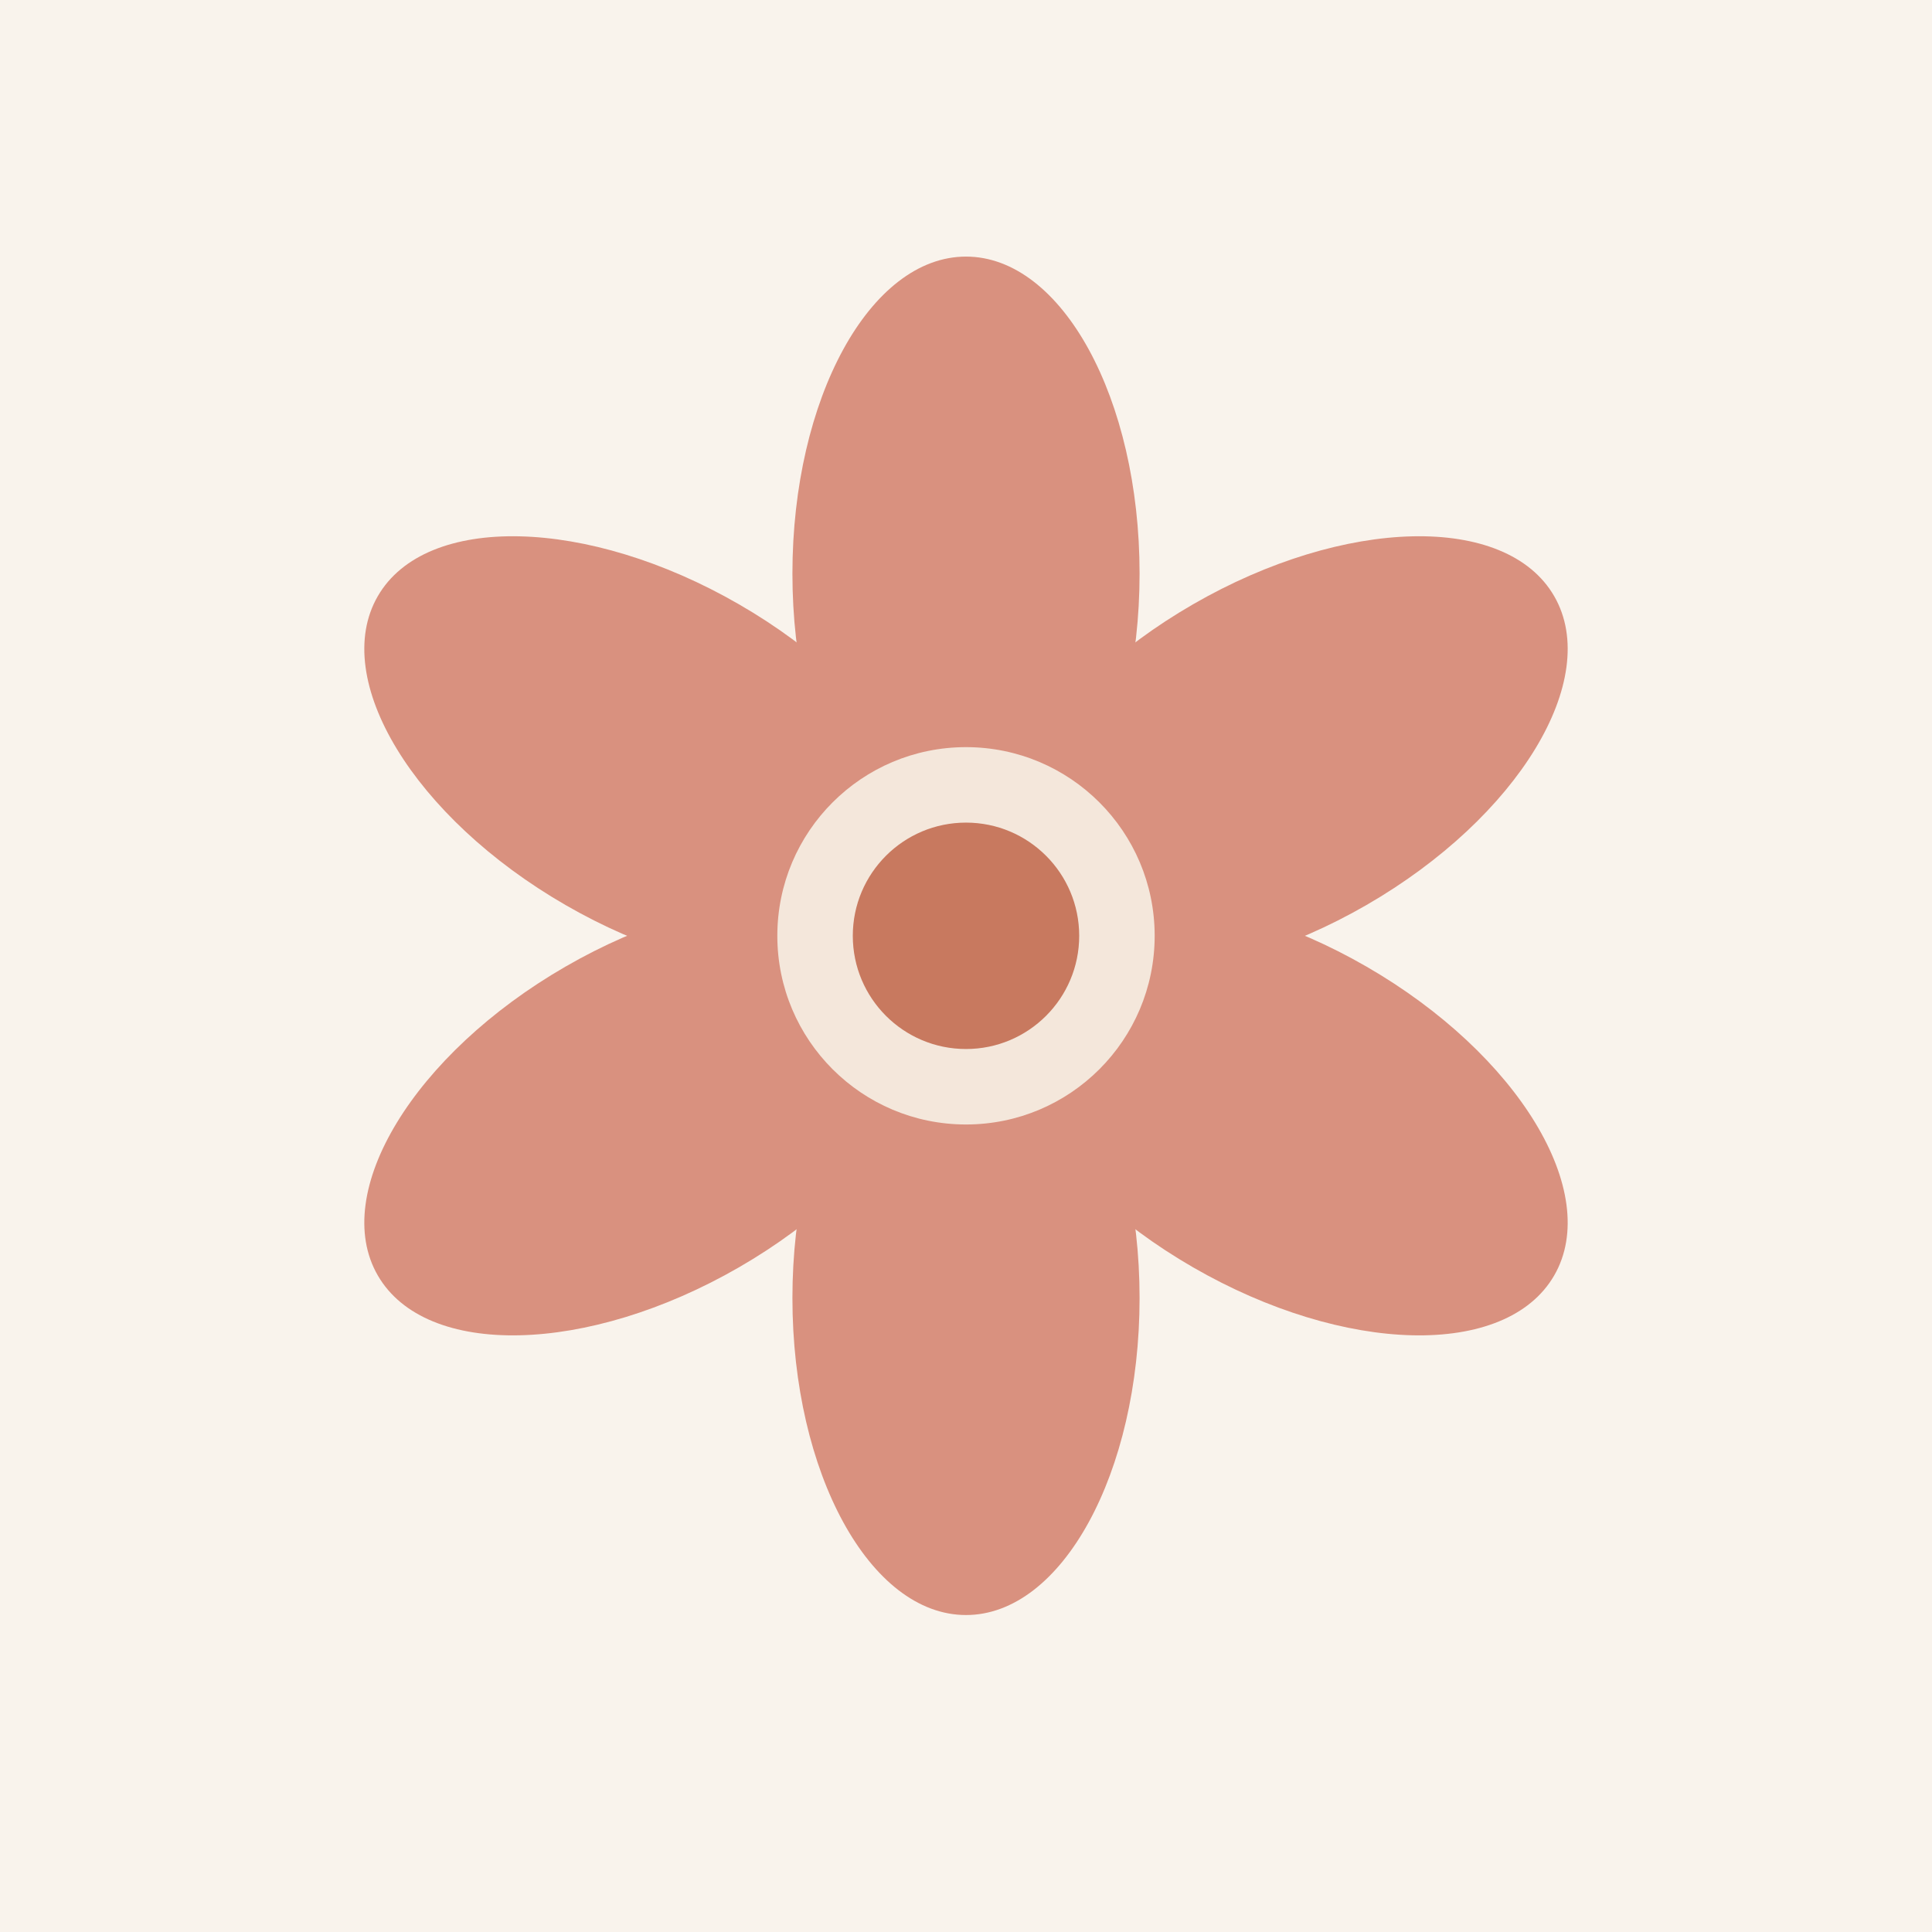
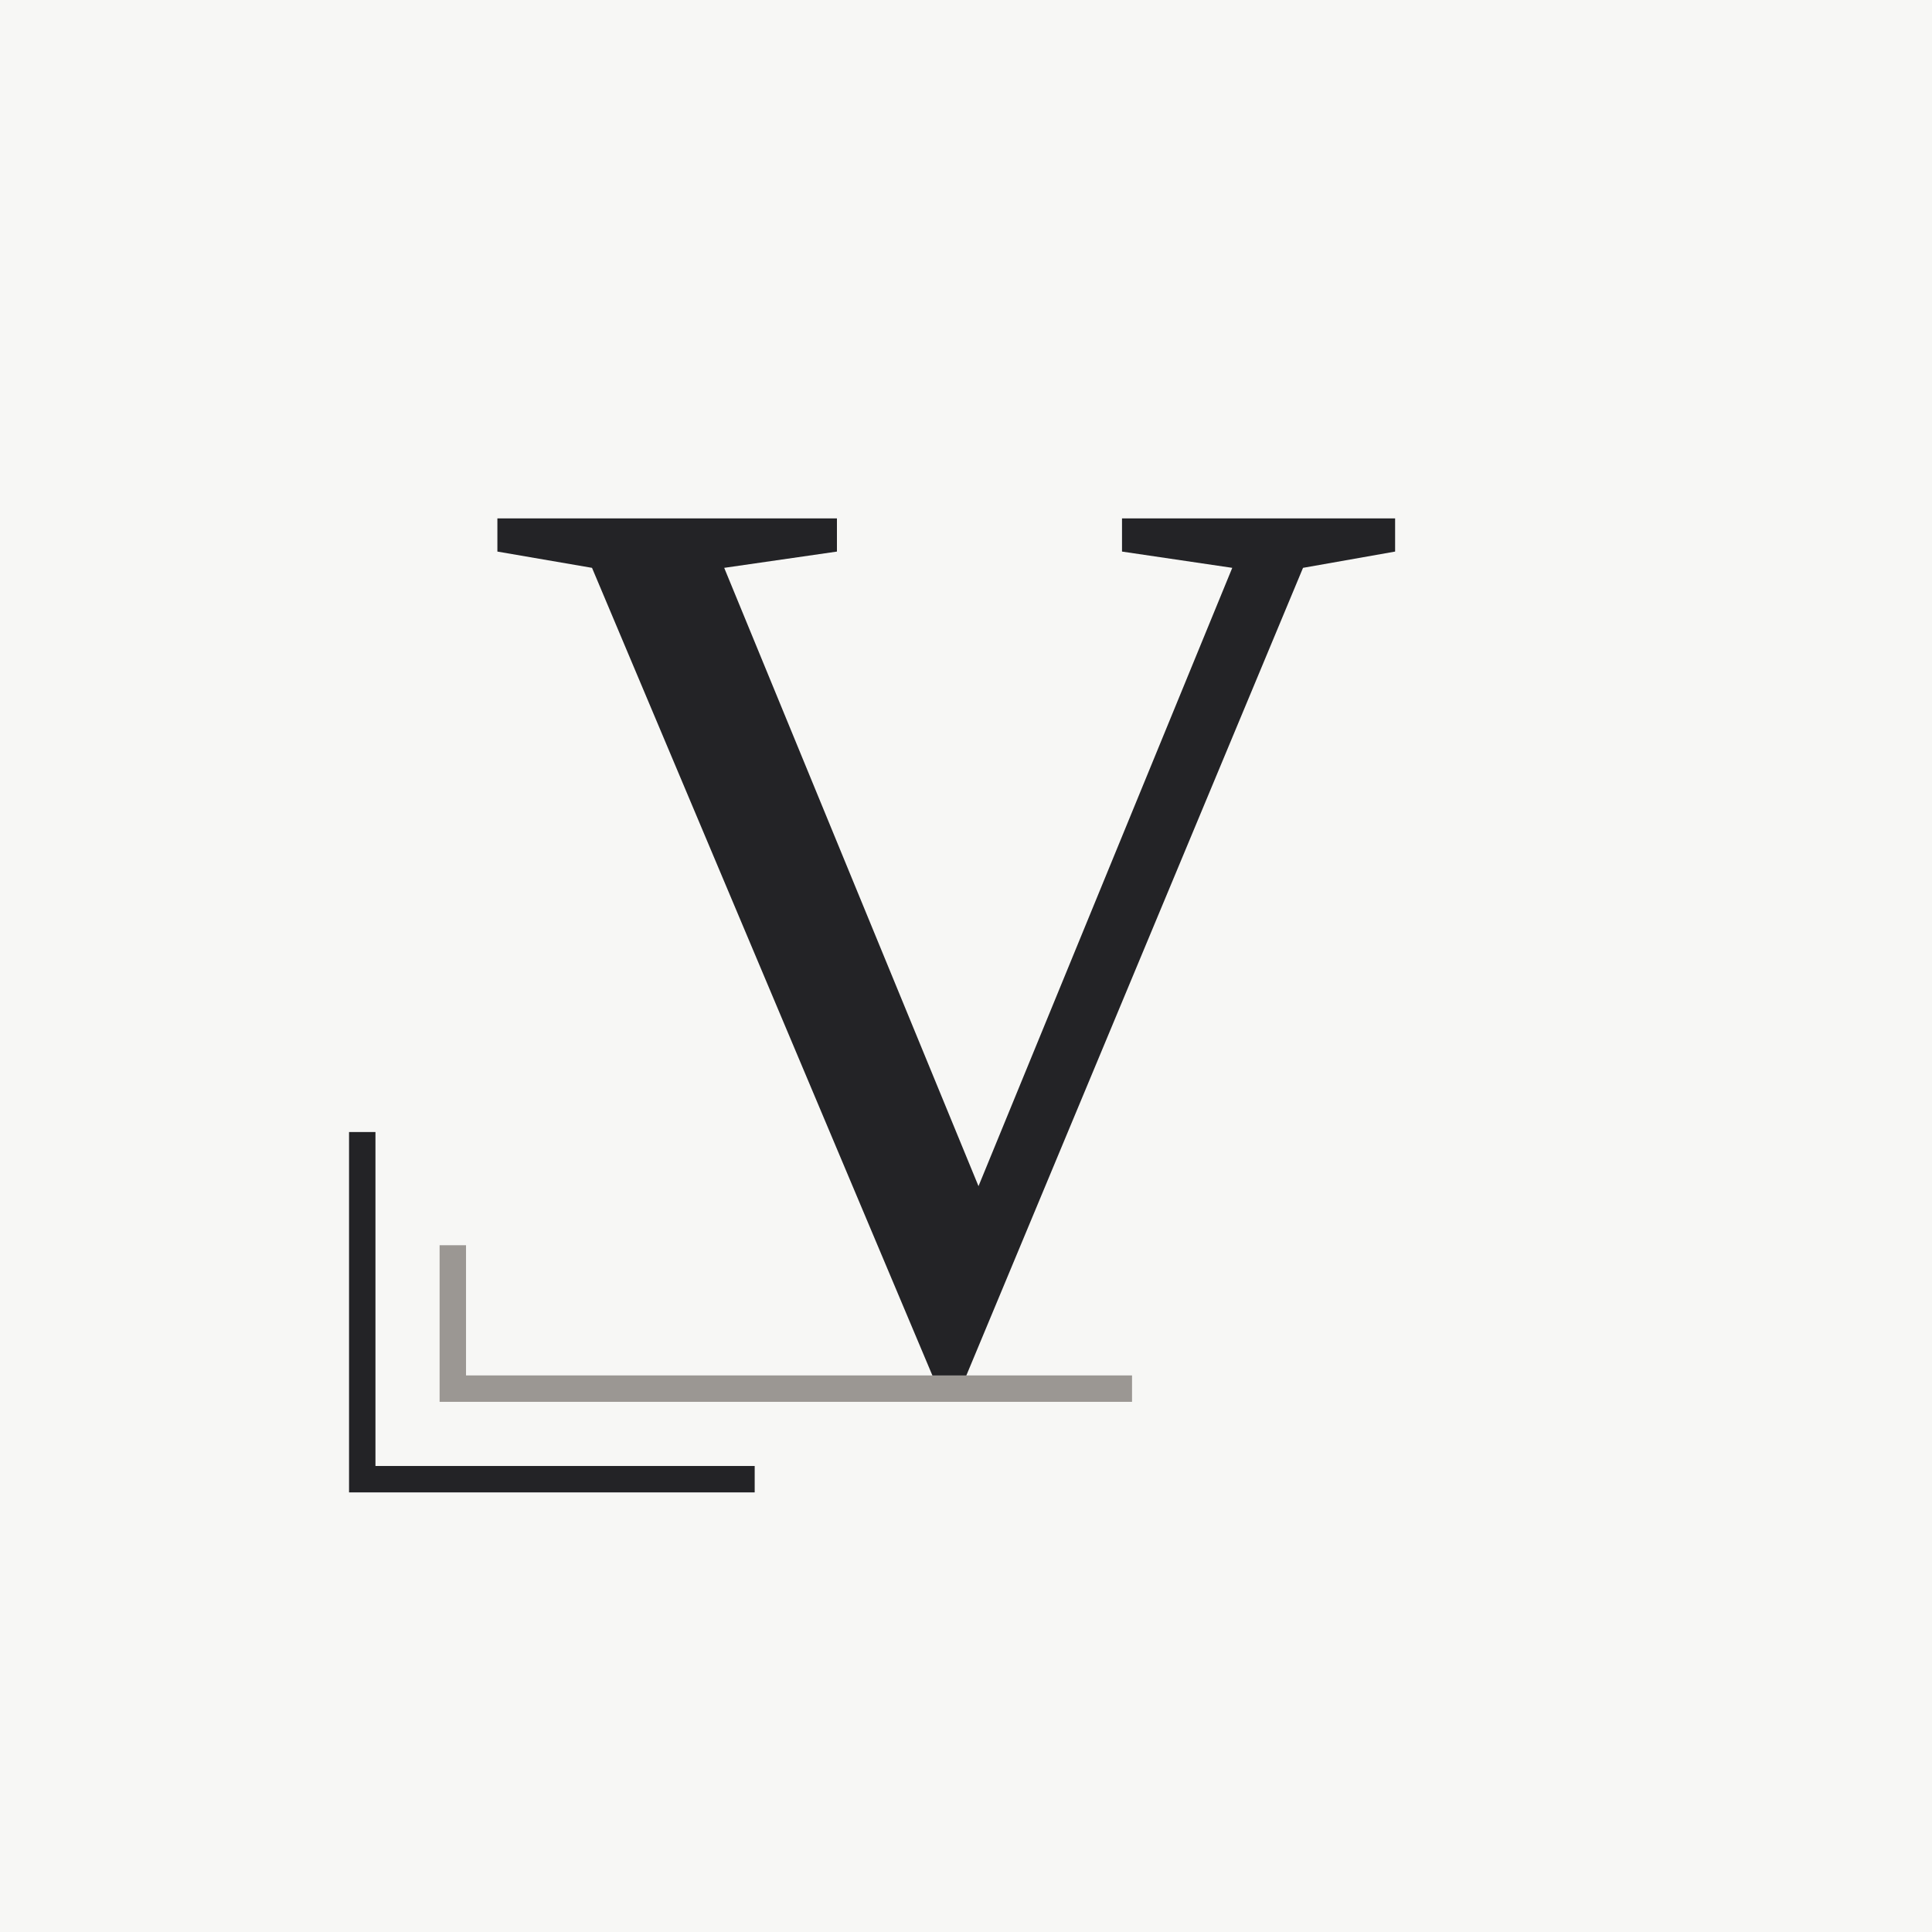
<svg xmlns="http://www.w3.org/2000/svg" width="512" height="512" viewBox="0 0 512 512">
-   <rect width="512" height="512" fill="#f9f3ec" />
-   <g transform="translate(256,248)">
-     <g fill="#d9917f">
-       <g id="p">
-         <ellipse cx="0" cy="-96" rx="46" ry="84" />
-       </g>
-       <use href="#p" transform="rotate(60)" />
-       <use href="#p" transform="rotate(120)" />
-       <use href="#p" transform="rotate(180)" />
-       <use href="#p" transform="rotate(240)" />
-       <use href="#p" transform="rotate(300)" />
-     </g>
-     <circle cx="0" cy="0" r="50" fill="#f4e7db" />
-     <circle cx="0" cy="0" r="30" fill="#c8795f" />
-   </g>
+   <rect width="512" height="512" fill="#F7F7F5" />
+   <text x="128" y="360" font-family="Georgia, 'Times New Roman', serif" font-size="340" fill="#232326">V</text>
+   <path d="M96 300 V392 H200" fill="none" stroke="#232326" stroke-width="7" />
+   <path d="M120 330 V368 H300" fill="none" stroke="#9B9793" stroke-width="7" />
</svg>
